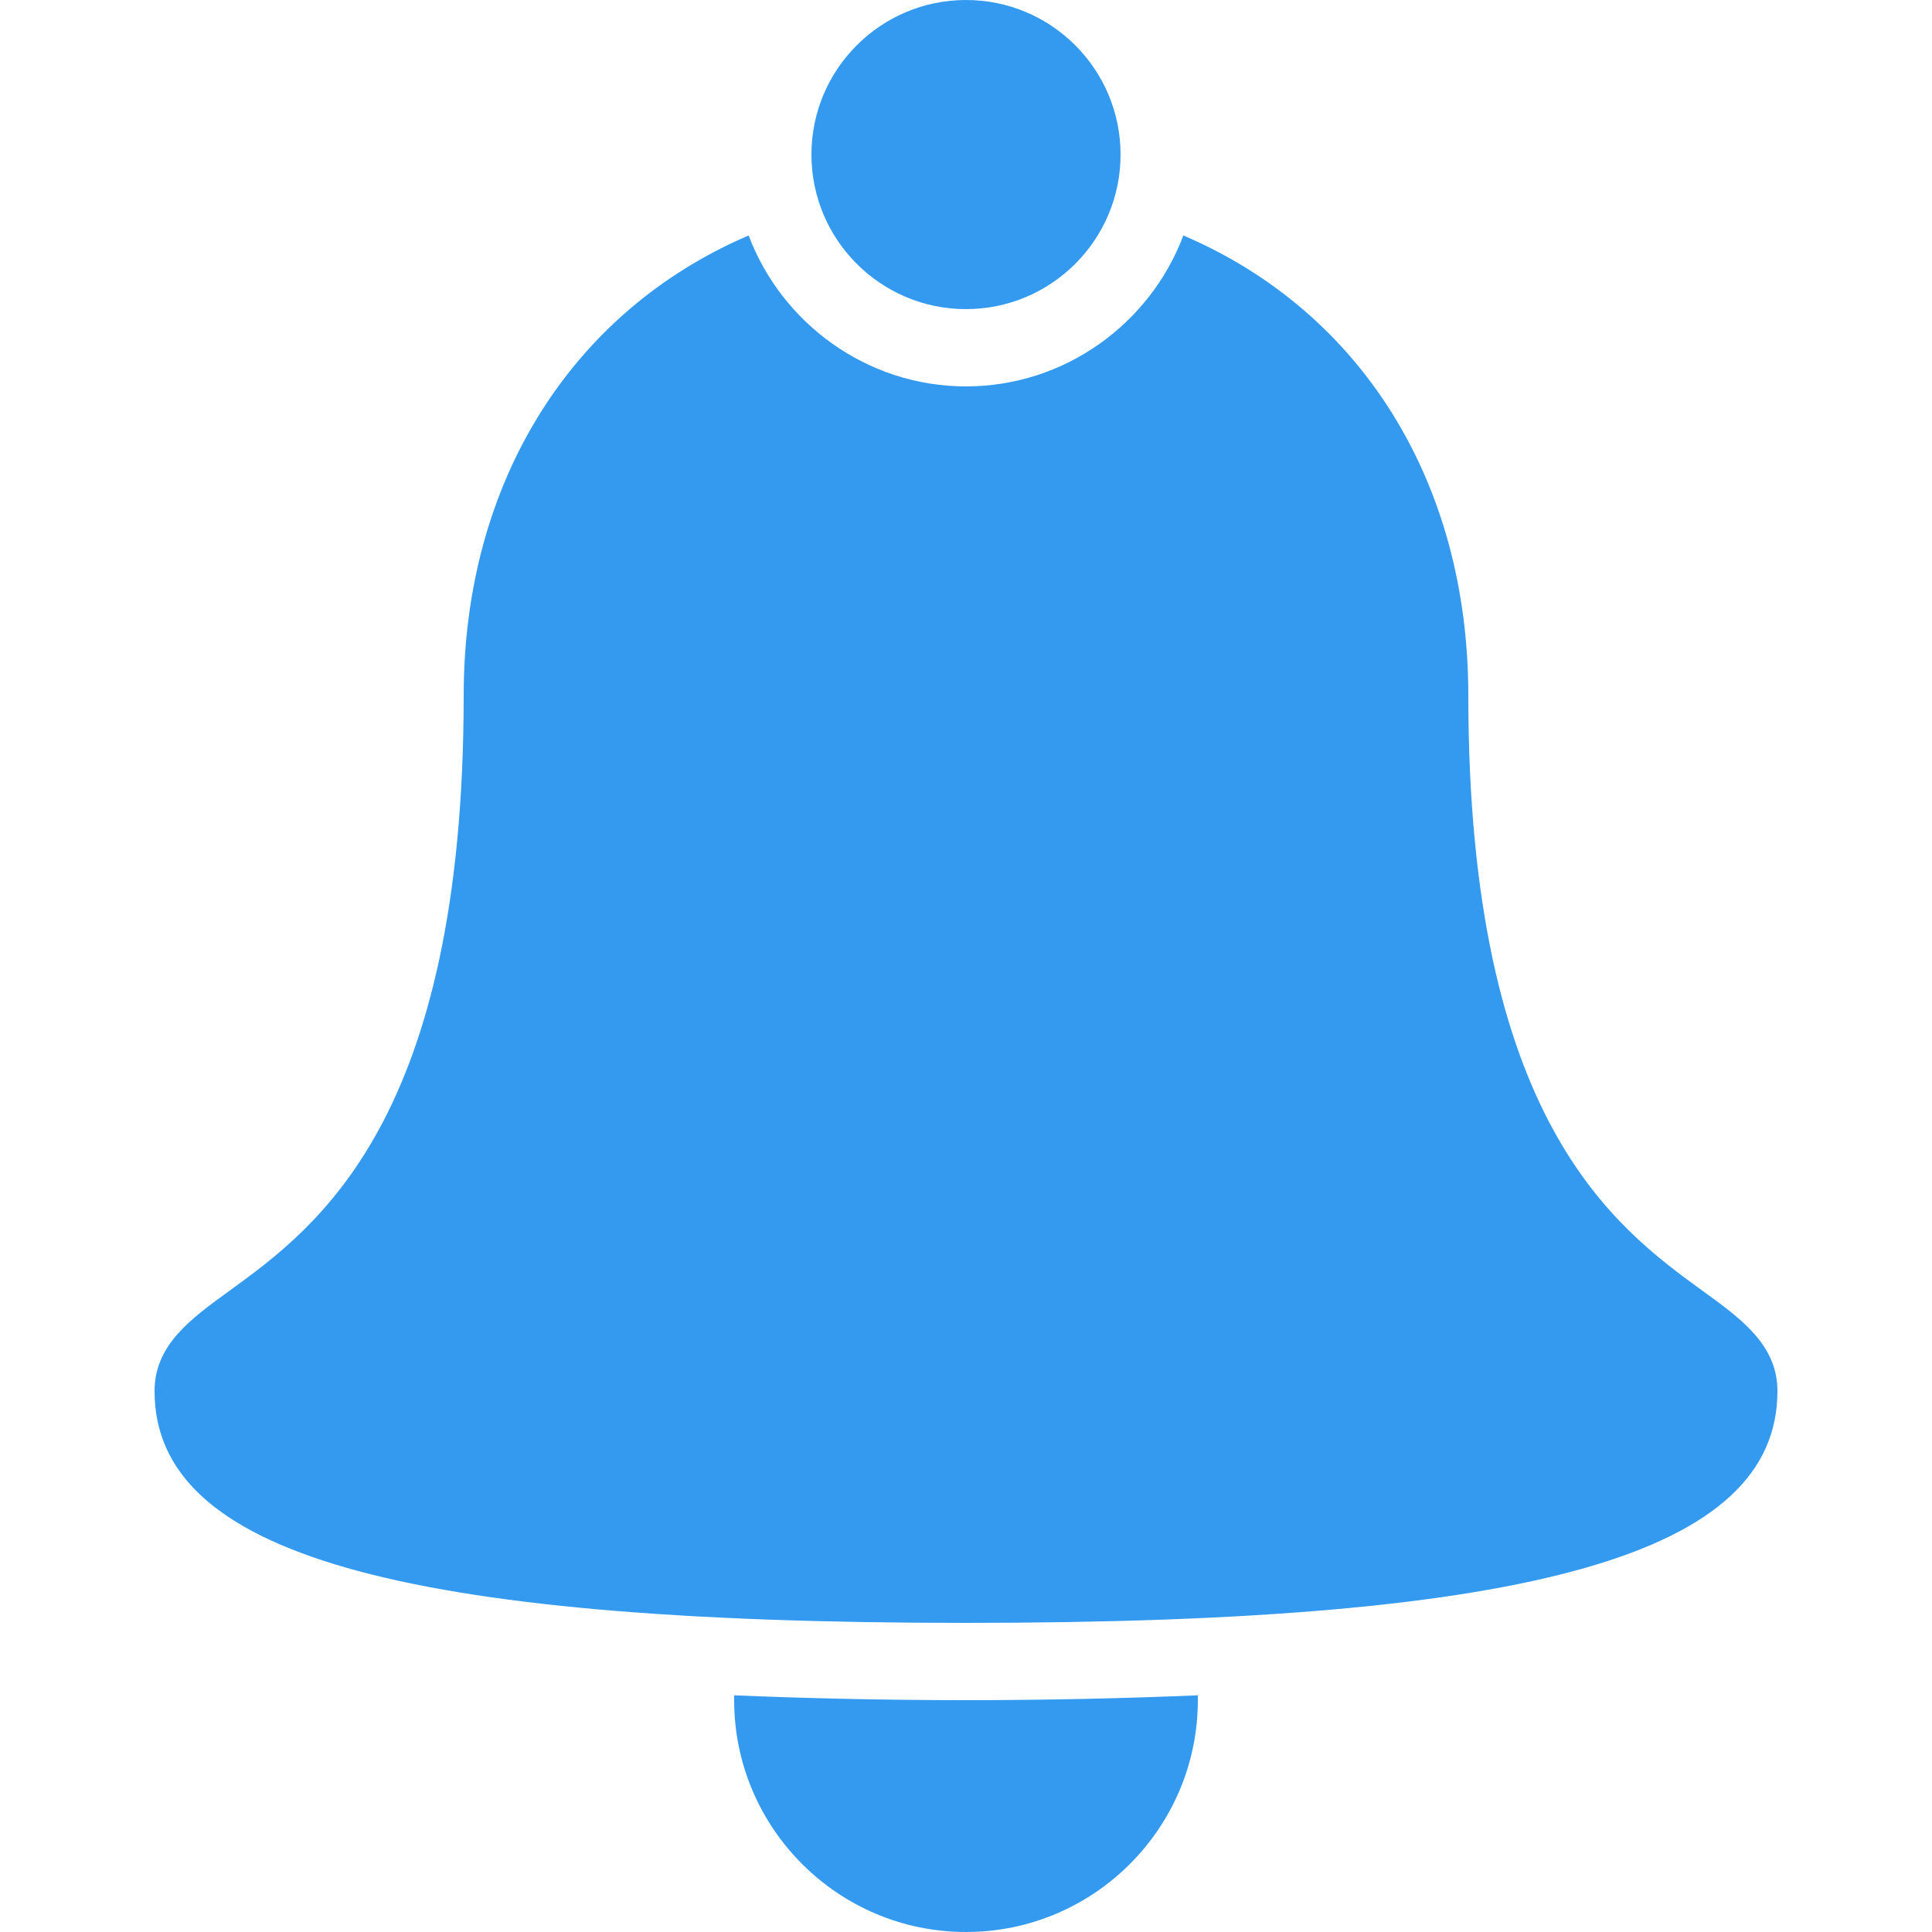
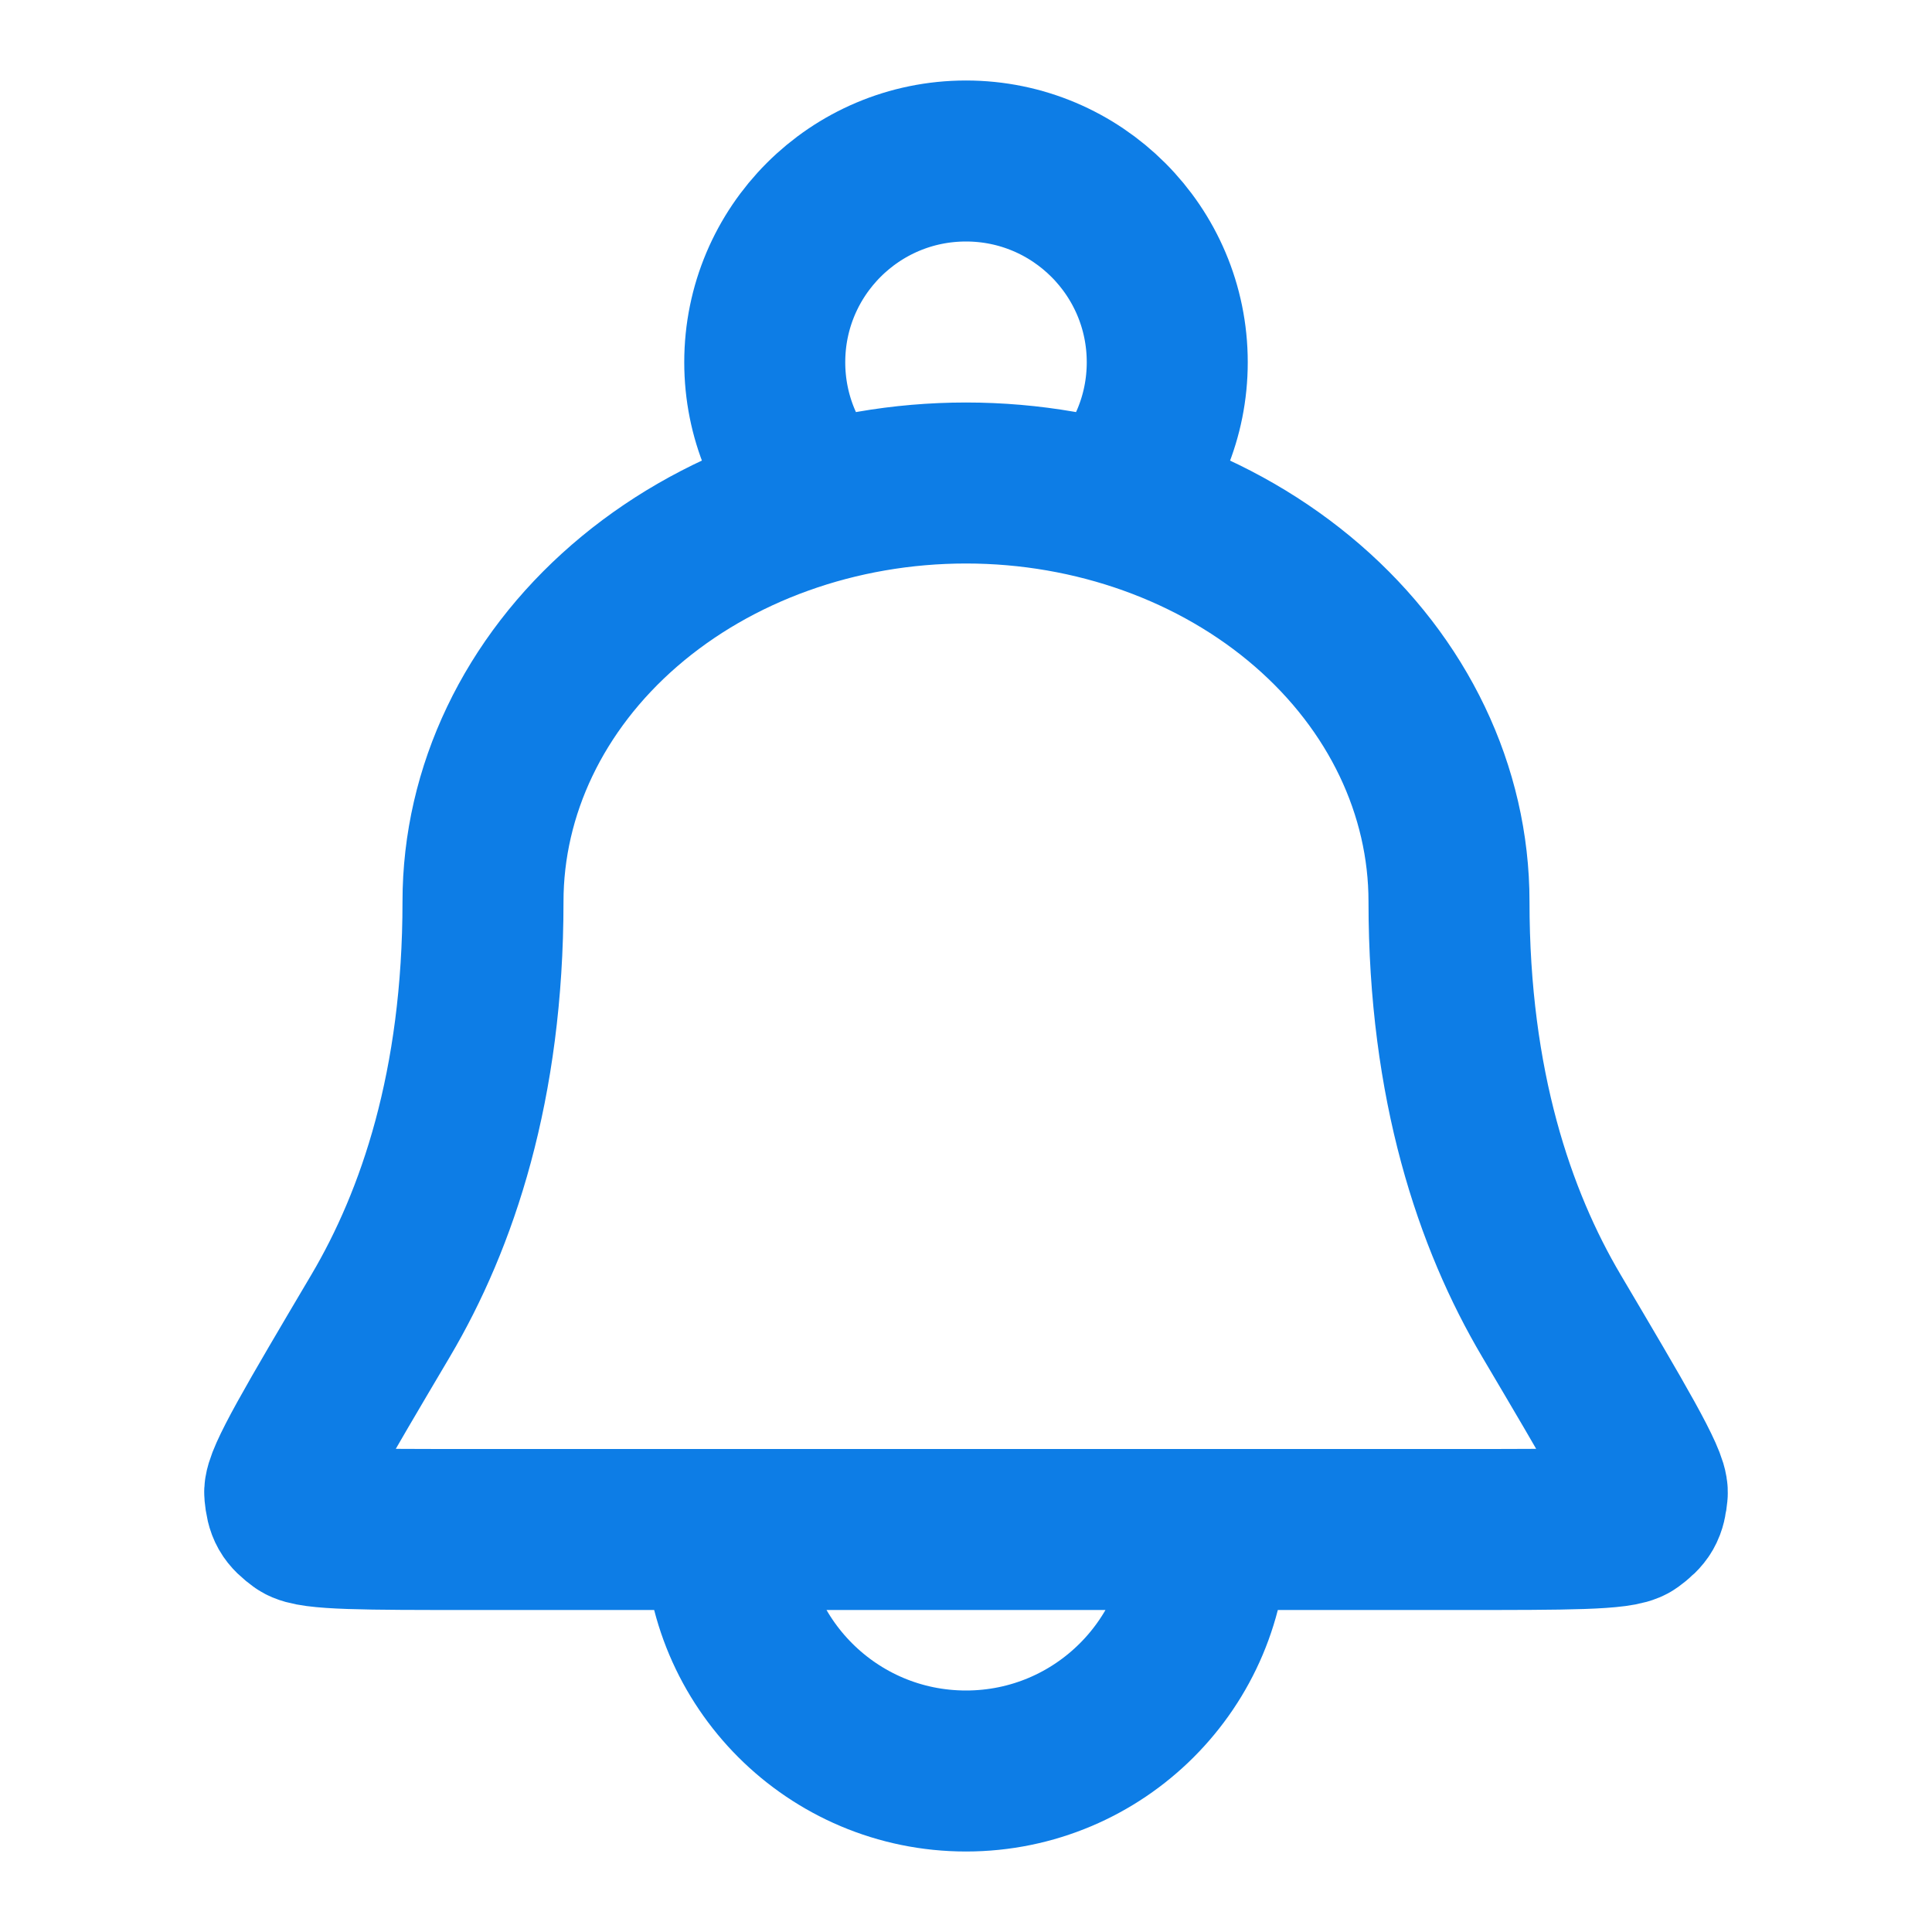
- <svg xmlns="http://www.w3.org/2000/svg" viewBox="0,0,256,256" width="50px" height="50px" fill-rule="nonzero">
-   <g fill="#339af0" fill-rule="nonzero" stroke="none" stroke-width="1" stroke-linecap="butt" stroke-linejoin="miter" stroke-miterlimit="10" stroke-dasharray="" stroke-dashoffset="0" font-family="none" font-weight="none" font-size="none" text-anchor="none" style="mix-blend-mode: normal">
-     <g transform="scale(5.12,5.12)">
-       <path d="M25,0c-2.207,0 -4,1.793 -4,4c0,2.207 1.793,4 4,4c2.207,0 4,-1.793 4,-4c0,-2.207 -1.793,-4 -4,-4zM19.375,6.094c-4.57,1.957 -7.375,6.363 -7.375,11.906c0,11 -3.801,13.762 -6.062,15.406c-1.004,0.727 -1.938,1.402 -1.938,2.594c0,4.207 6.281,6 21,6c14.719,0 21,-1.793 21,-6c0,-1.191 -0.934,-1.867 -1.938,-2.594c-2.262,-1.645 -6.062,-4.406 -6.062,-15.406c0,-5.559 -2.801,-9.953 -7.375,-11.906c-0.855,2.273 -3.059,3.906 -5.625,3.906c-2.566,0 -4.77,-1.637 -5.625,-3.906zM19,43.875c0,0.039 0,0.086 0,0.125c0,3.309 2.691,6 6,6c3.309,0 6,-2.691 6,-6c0,-0.039 0,-0.086 0,-0.125c-1.883,0.078 -3.883,0.125 -6,0.125c-2.117,0 -4.117,-0.047 -6,-0.125z" />
-     </g>
+ <svg xmlns="http://www.w3.org/2000/svg" width="800px" height="800px" viewBox="0 0 24 24" fill="none">
+   <g id="SVGRepo_bgCarrier" stroke-width="0" />
+   <g id="SVGRepo_tracerCarrier" stroke-linecap="round" stroke-linejoin="round" />
+   <g id="SVGRepo_iconCarrier">
+     <path d="M15 19C15 20.657 13.657 22 12 22C10.343 22 9 20.657 9 19M13.796 6.239C14.232 5.789 14.5 5.176 14.5 4.5C14.5 3.119 13.38 2 12 2C10.619 2 9.5 3.119 9.5 4.5C9.5 5.176 9.768 5.789 10.203 6.239M18 11.2C18 9.821 17.368 8.498 16.242 7.523C15.117 6.548 13.591 6 12 6C10.408 6 8.882 6.548 7.757 7.523C6.632 8.498 6 9.821 6 11.2C6 13.482 5.434 15.151 4.728 16.345C3.923 17.706 3.521 18.386 3.537 18.549C3.555 18.735 3.588 18.793 3.739 18.904C3.871 19 4.533 19 5.858 19H18.142C19.466 19 20.129 19 20.26 18.904C20.411 18.793 20.445 18.735 20.463 18.549C20.479 18.386 20.076 17.706 19.272 16.345C18.566 15.151 18 13.482 18 11.2Z" stroke="#0d7de6" stroke-width="2" stroke-linecap="round" stroke-linejoin="round" />
  </g>
</svg>
